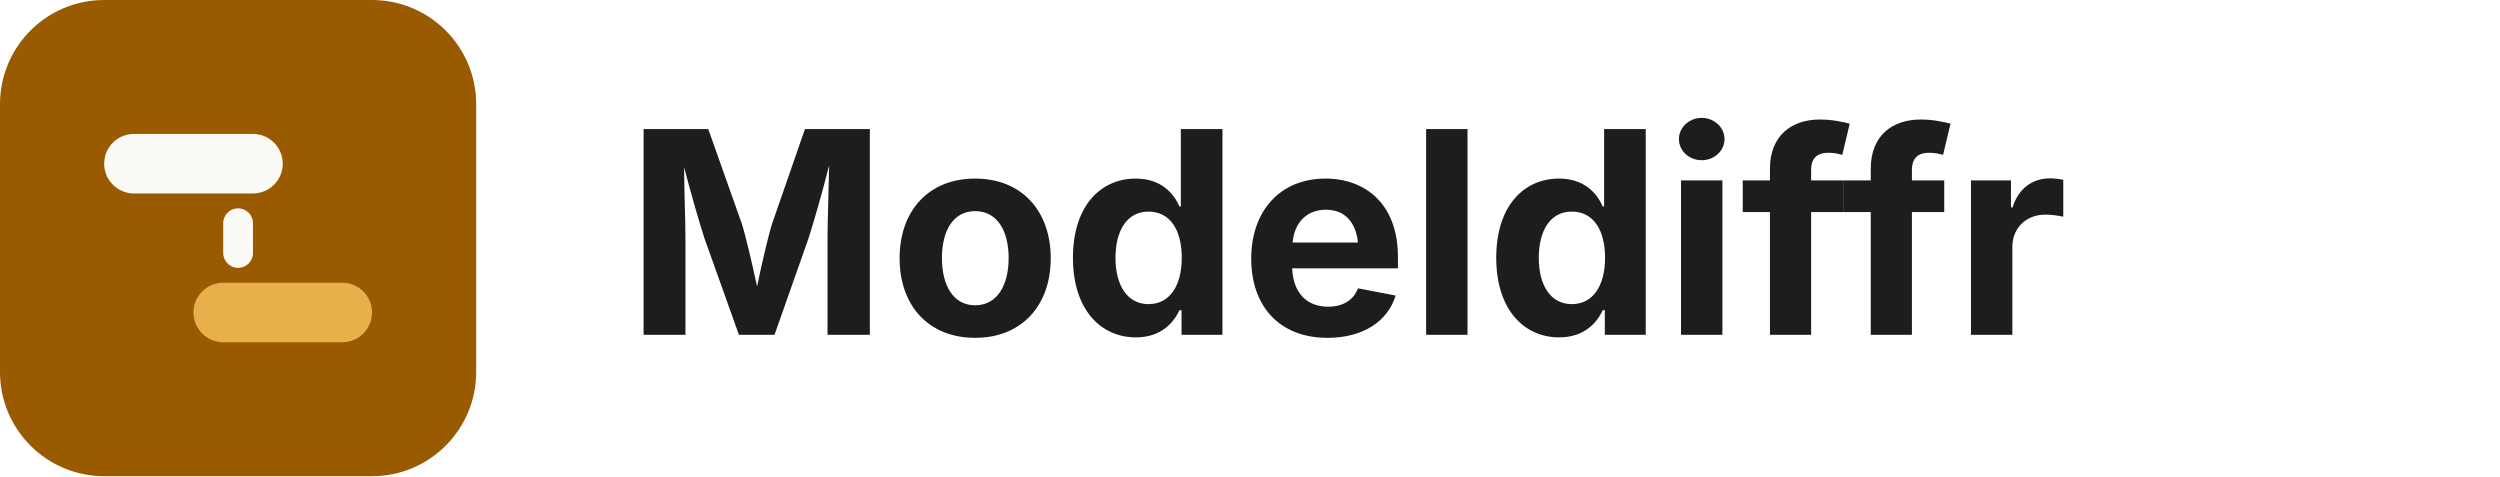
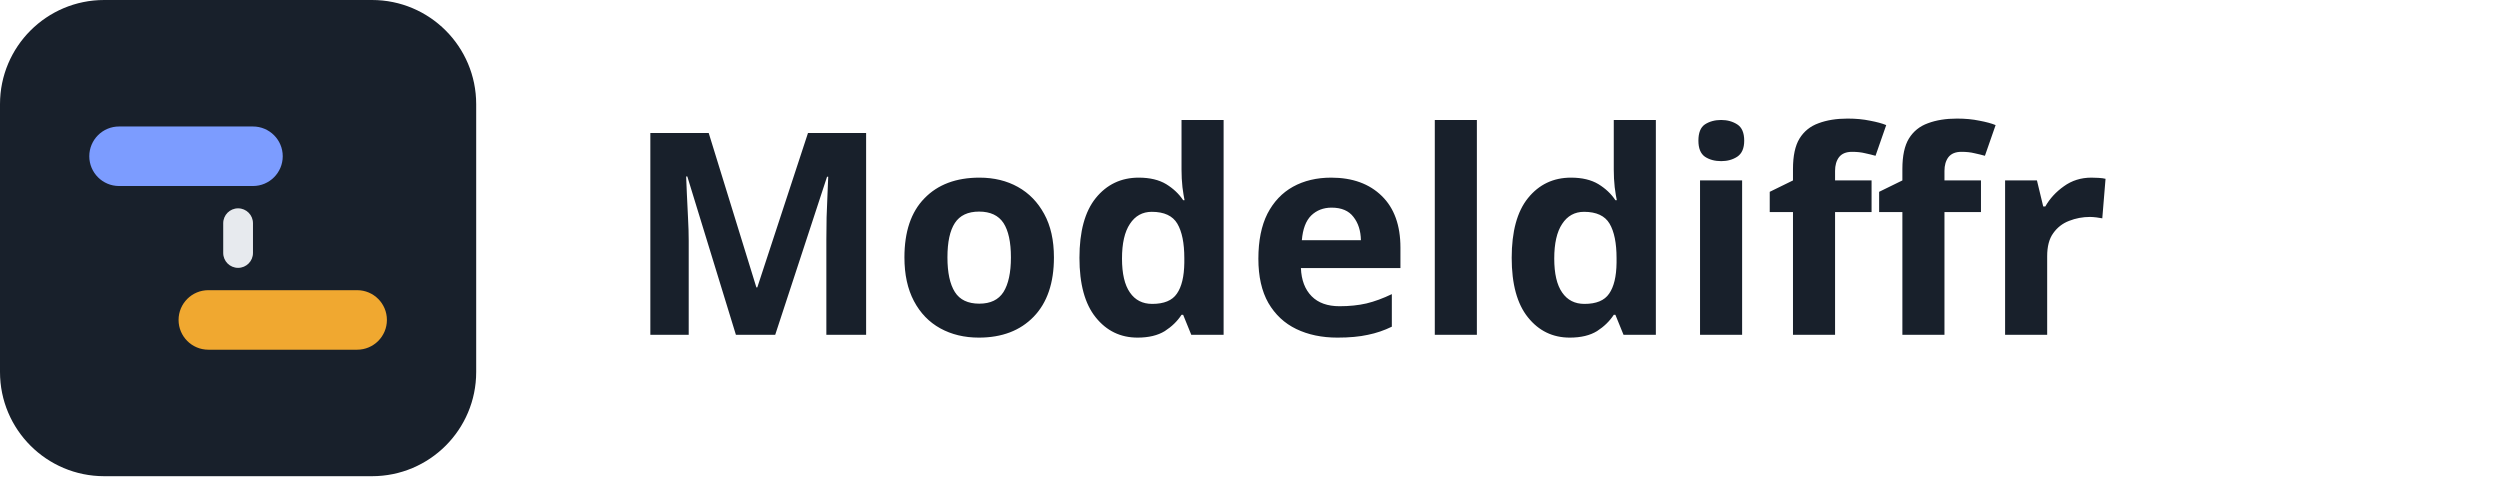
<svg xmlns="http://www.w3.org/2000/svg" viewBox="0 0 168 32">
-   <rect width="32" height="32" rx="7" fill="#9A5B00" />
-   <rect x="7" y="9" width="12" height="4" rx="2" fill="#FBFAF7" />
-   <rect x="13" y="19" width="12" height="4" rx="2" fill="#E8B04A" />
-   <rect x="15" y="14" width="2" height="4" rx="1" fill="#FBFAF7" />
-   <text x="42" y="22.5" font-family="Inter, ui-sans-serif, system-ui, sans-serif" font-size="19" font-weight="650" fill="#1D1D1B">Modeldiffr</text>
+   <rect width="32" height="32" rx="7" fill="#18202B" />
+   <rect x="6" y="8.5" width="13" height="4" rx="2" fill="#7C9CFF" />
+   <rect x="12" y="19.5" width="14" height="4" rx="2" fill="#F0A830" />
+   <rect x="15" y="14" width="2" height="4" rx="1" fill="#E7EAEE" />
+   <text x="42" y="22.5" font-family="Instrument Sans, ui-sans-serif, system-ui, sans-serif" font-size="19" font-weight="600" fill="#18202B">Modeldiffr</text>
</svg>
